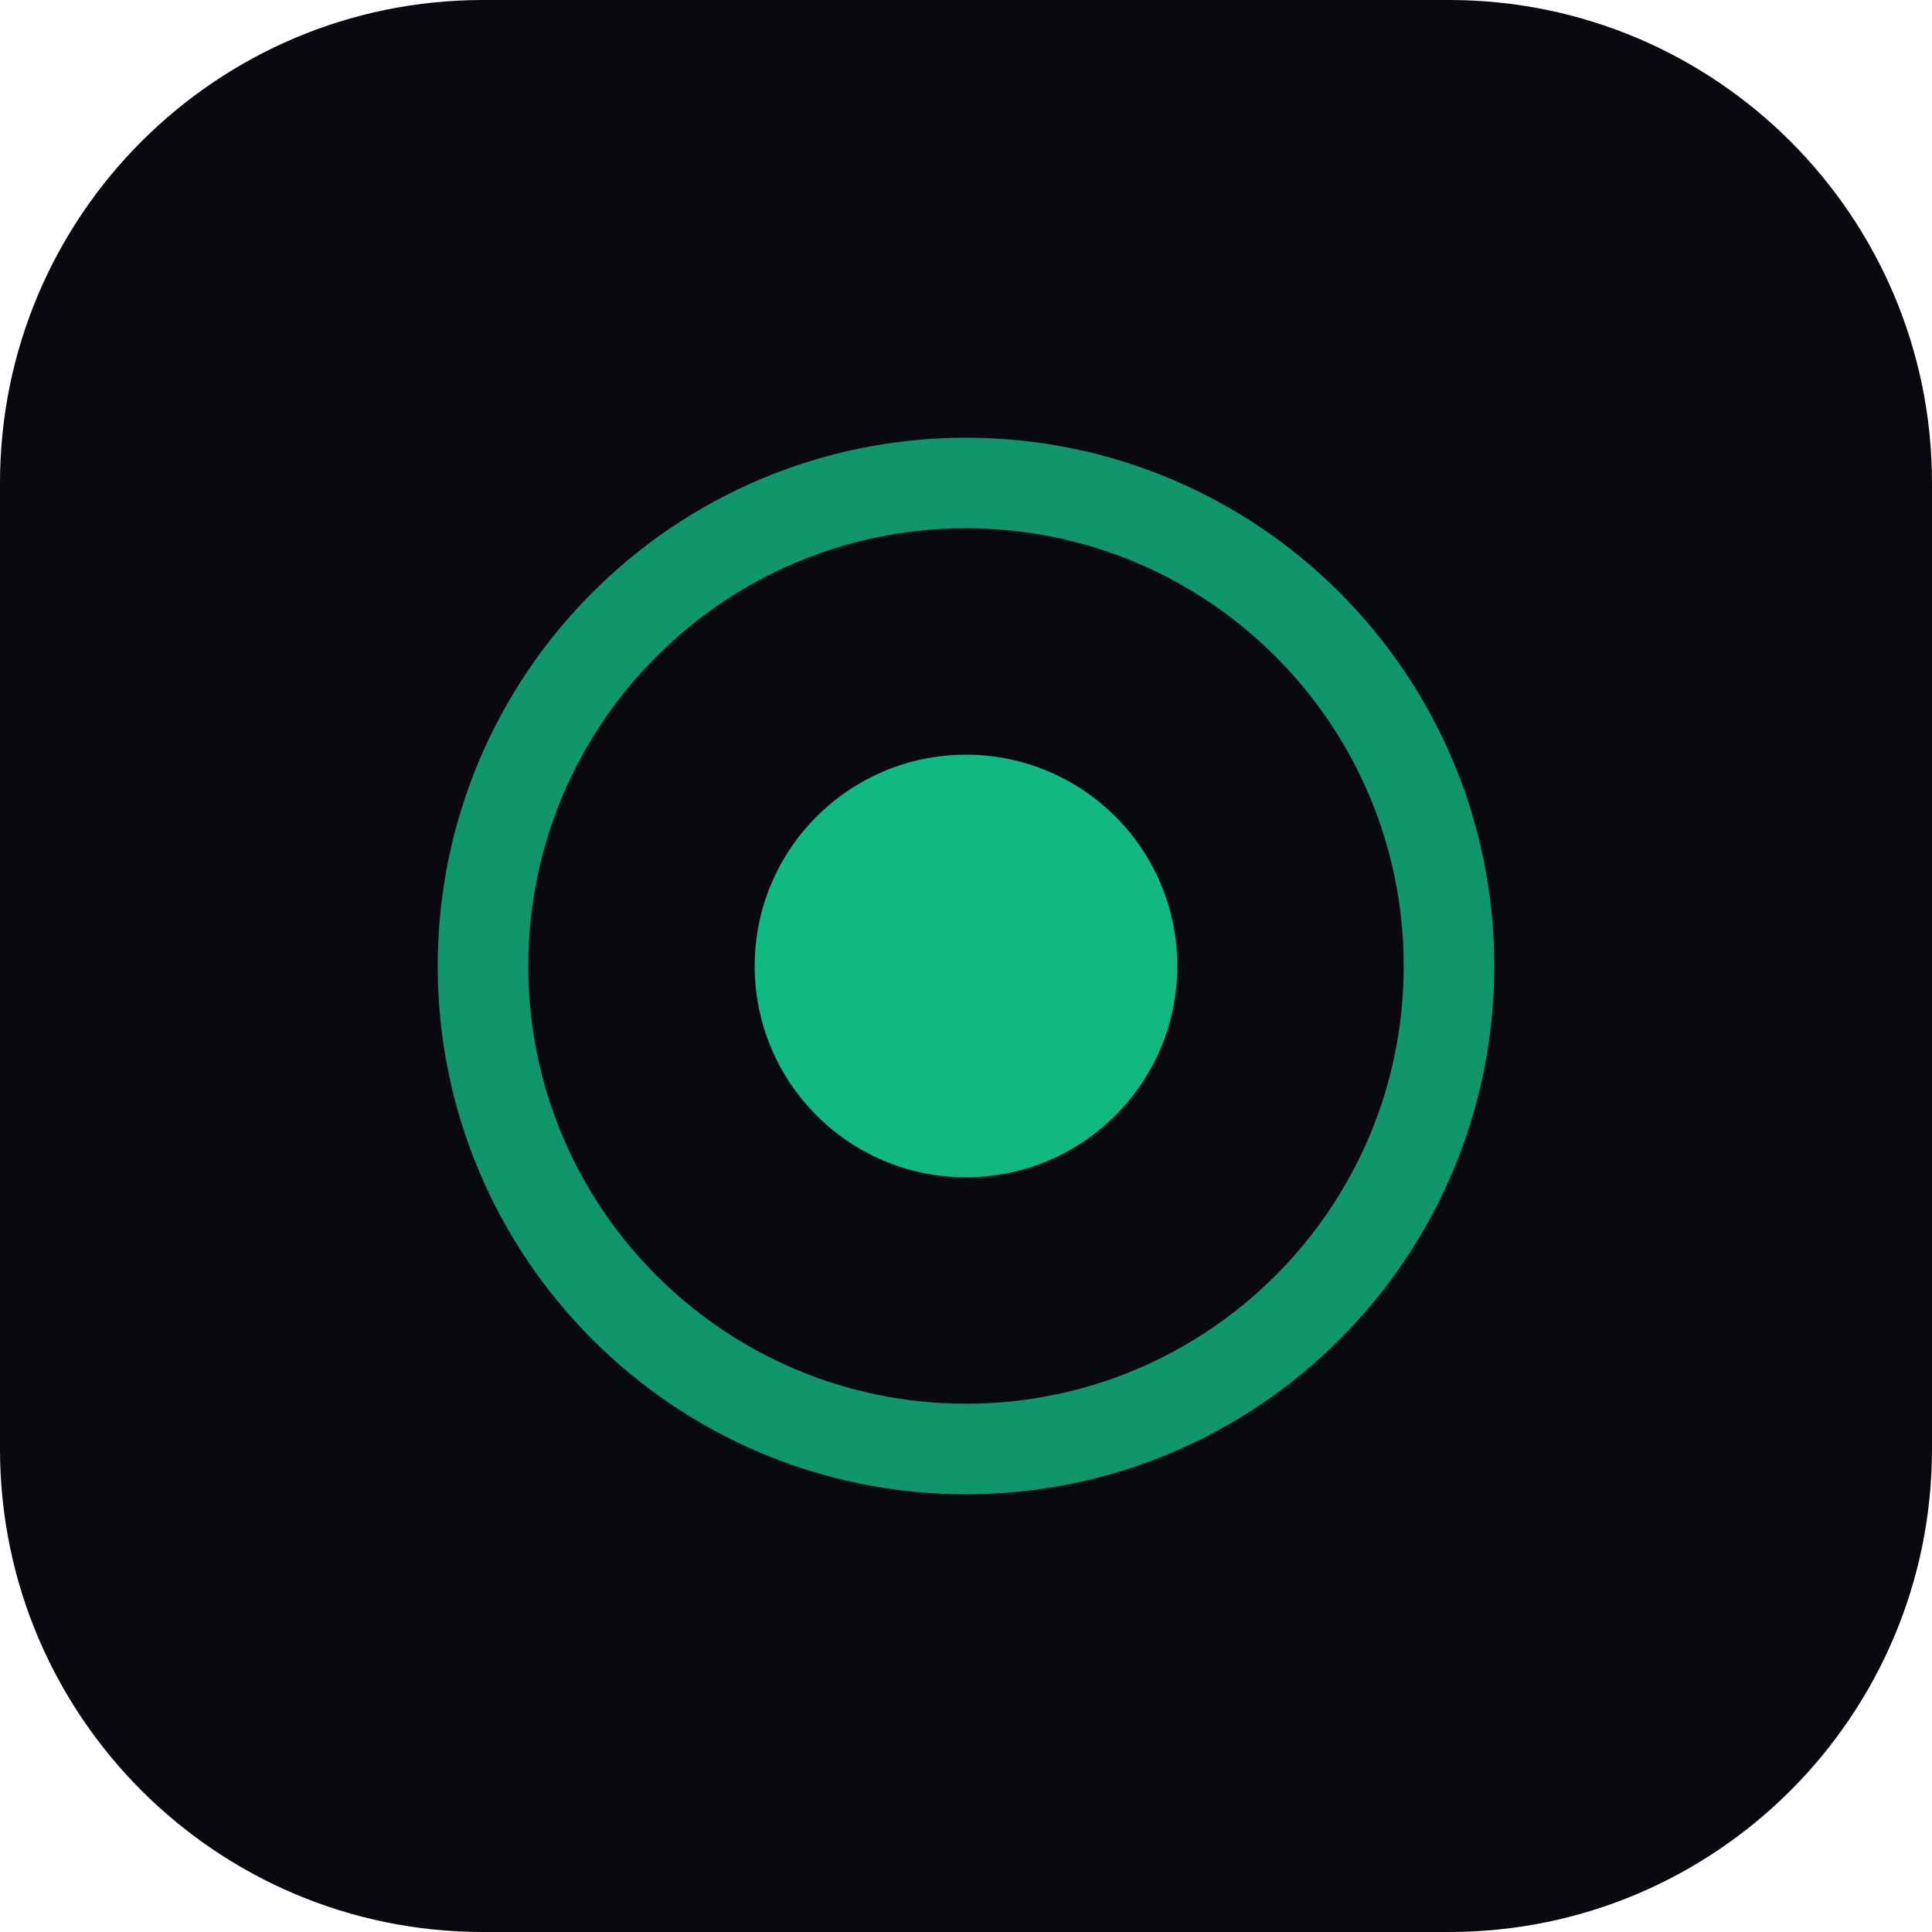
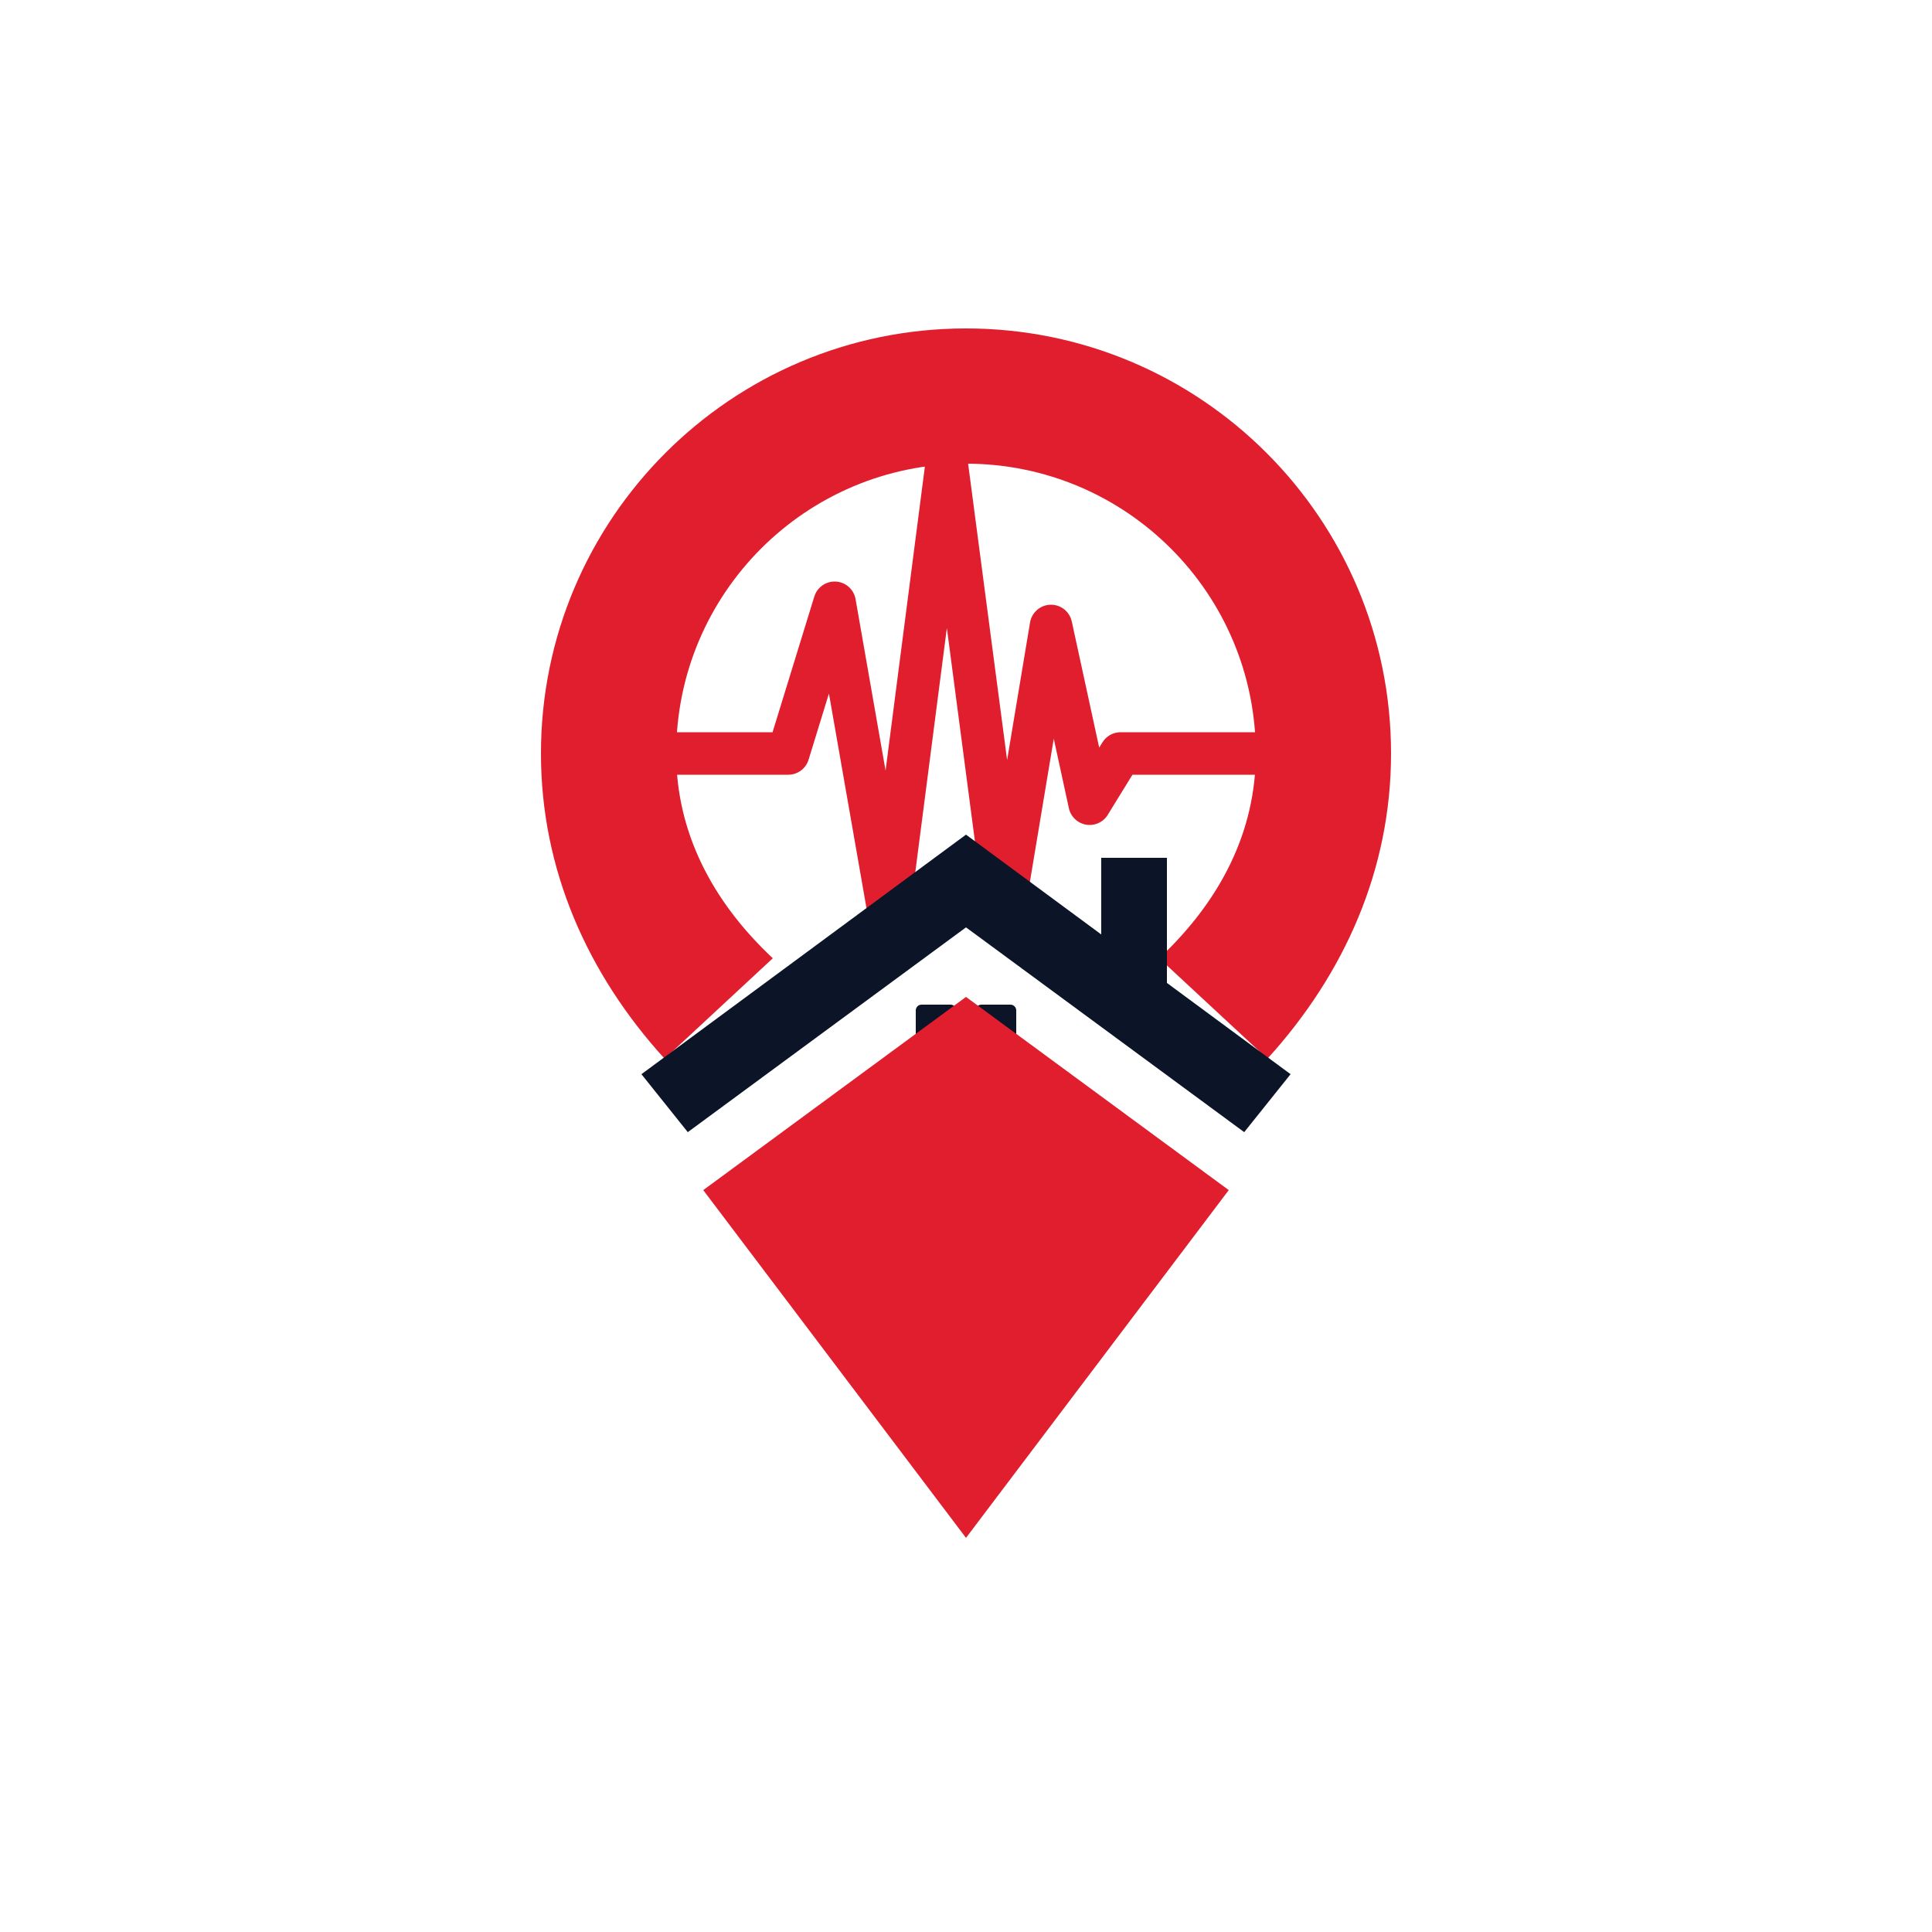
- <svg xmlns="http://www.w3.org/2000/svg" viewBox="0 0 64 64" fill="none">
-   <rect width="64" height="64" rx="16" fill="#090A0F" />
-   <circle cx="32" cy="32" r="16" stroke="#10B981" stroke-width="3" opacity="0.8" />
-   <circle cx="32" cy="32" r="7" fill="#10B981" />
+ <svg xmlns="http://www.w3.org/2000/svg" viewBox="0 0 500 500" width="64" height="64" fill="none">
+   <path d="M 140 195             A 110 110 0 0 1 360 195             C 360 225 348 252 328 274             L 300 248             C 316 233 325 215 325 195             A 75 75 0 0 0 175 195             C 175 215 184 233 200 248             L 172 274             C 152 252 140 225 140 195 Z" fill="#E01E2E" />
+   <path d="M 175 195             L 204 195             L 216 156             L 230 236             L 245 120             L 260 234             L 272 162             L 282 208             L 290 195             L 325 195" stroke="#E01E2E" stroke-width="11" stroke-linecap="round" stroke-linejoin="round" />
+   <path d="M 285 248 L 285 222 L 302 222 L 302 263 Z" fill="#0C1527" />
+   <path d="M 250 216             L 334 278             L 322 293             L 250 240             L 178 293             L 166 278 Z" fill="#0C1527" />
+   <rect x="237" y="260" width="10.5" height="10.5" rx="1.5" fill="#0C1527" />
+   <rect x="252.5" y="260" width="10.5" height="10.5" rx="1.5" fill="#0C1527" />
+   <rect x="237" y="275.5" width="10.5" height="10.5" rx="1.5" fill="#0C1527" />
+   <rect x="252.5" y="275.5" width="10.5" height="10.5" rx="1.5" fill="#0C1527" />
+   <path d="M 182 308             L 250 258             L 318 308             L 250 398 Z" fill="#E01E2E" />
</svg>
